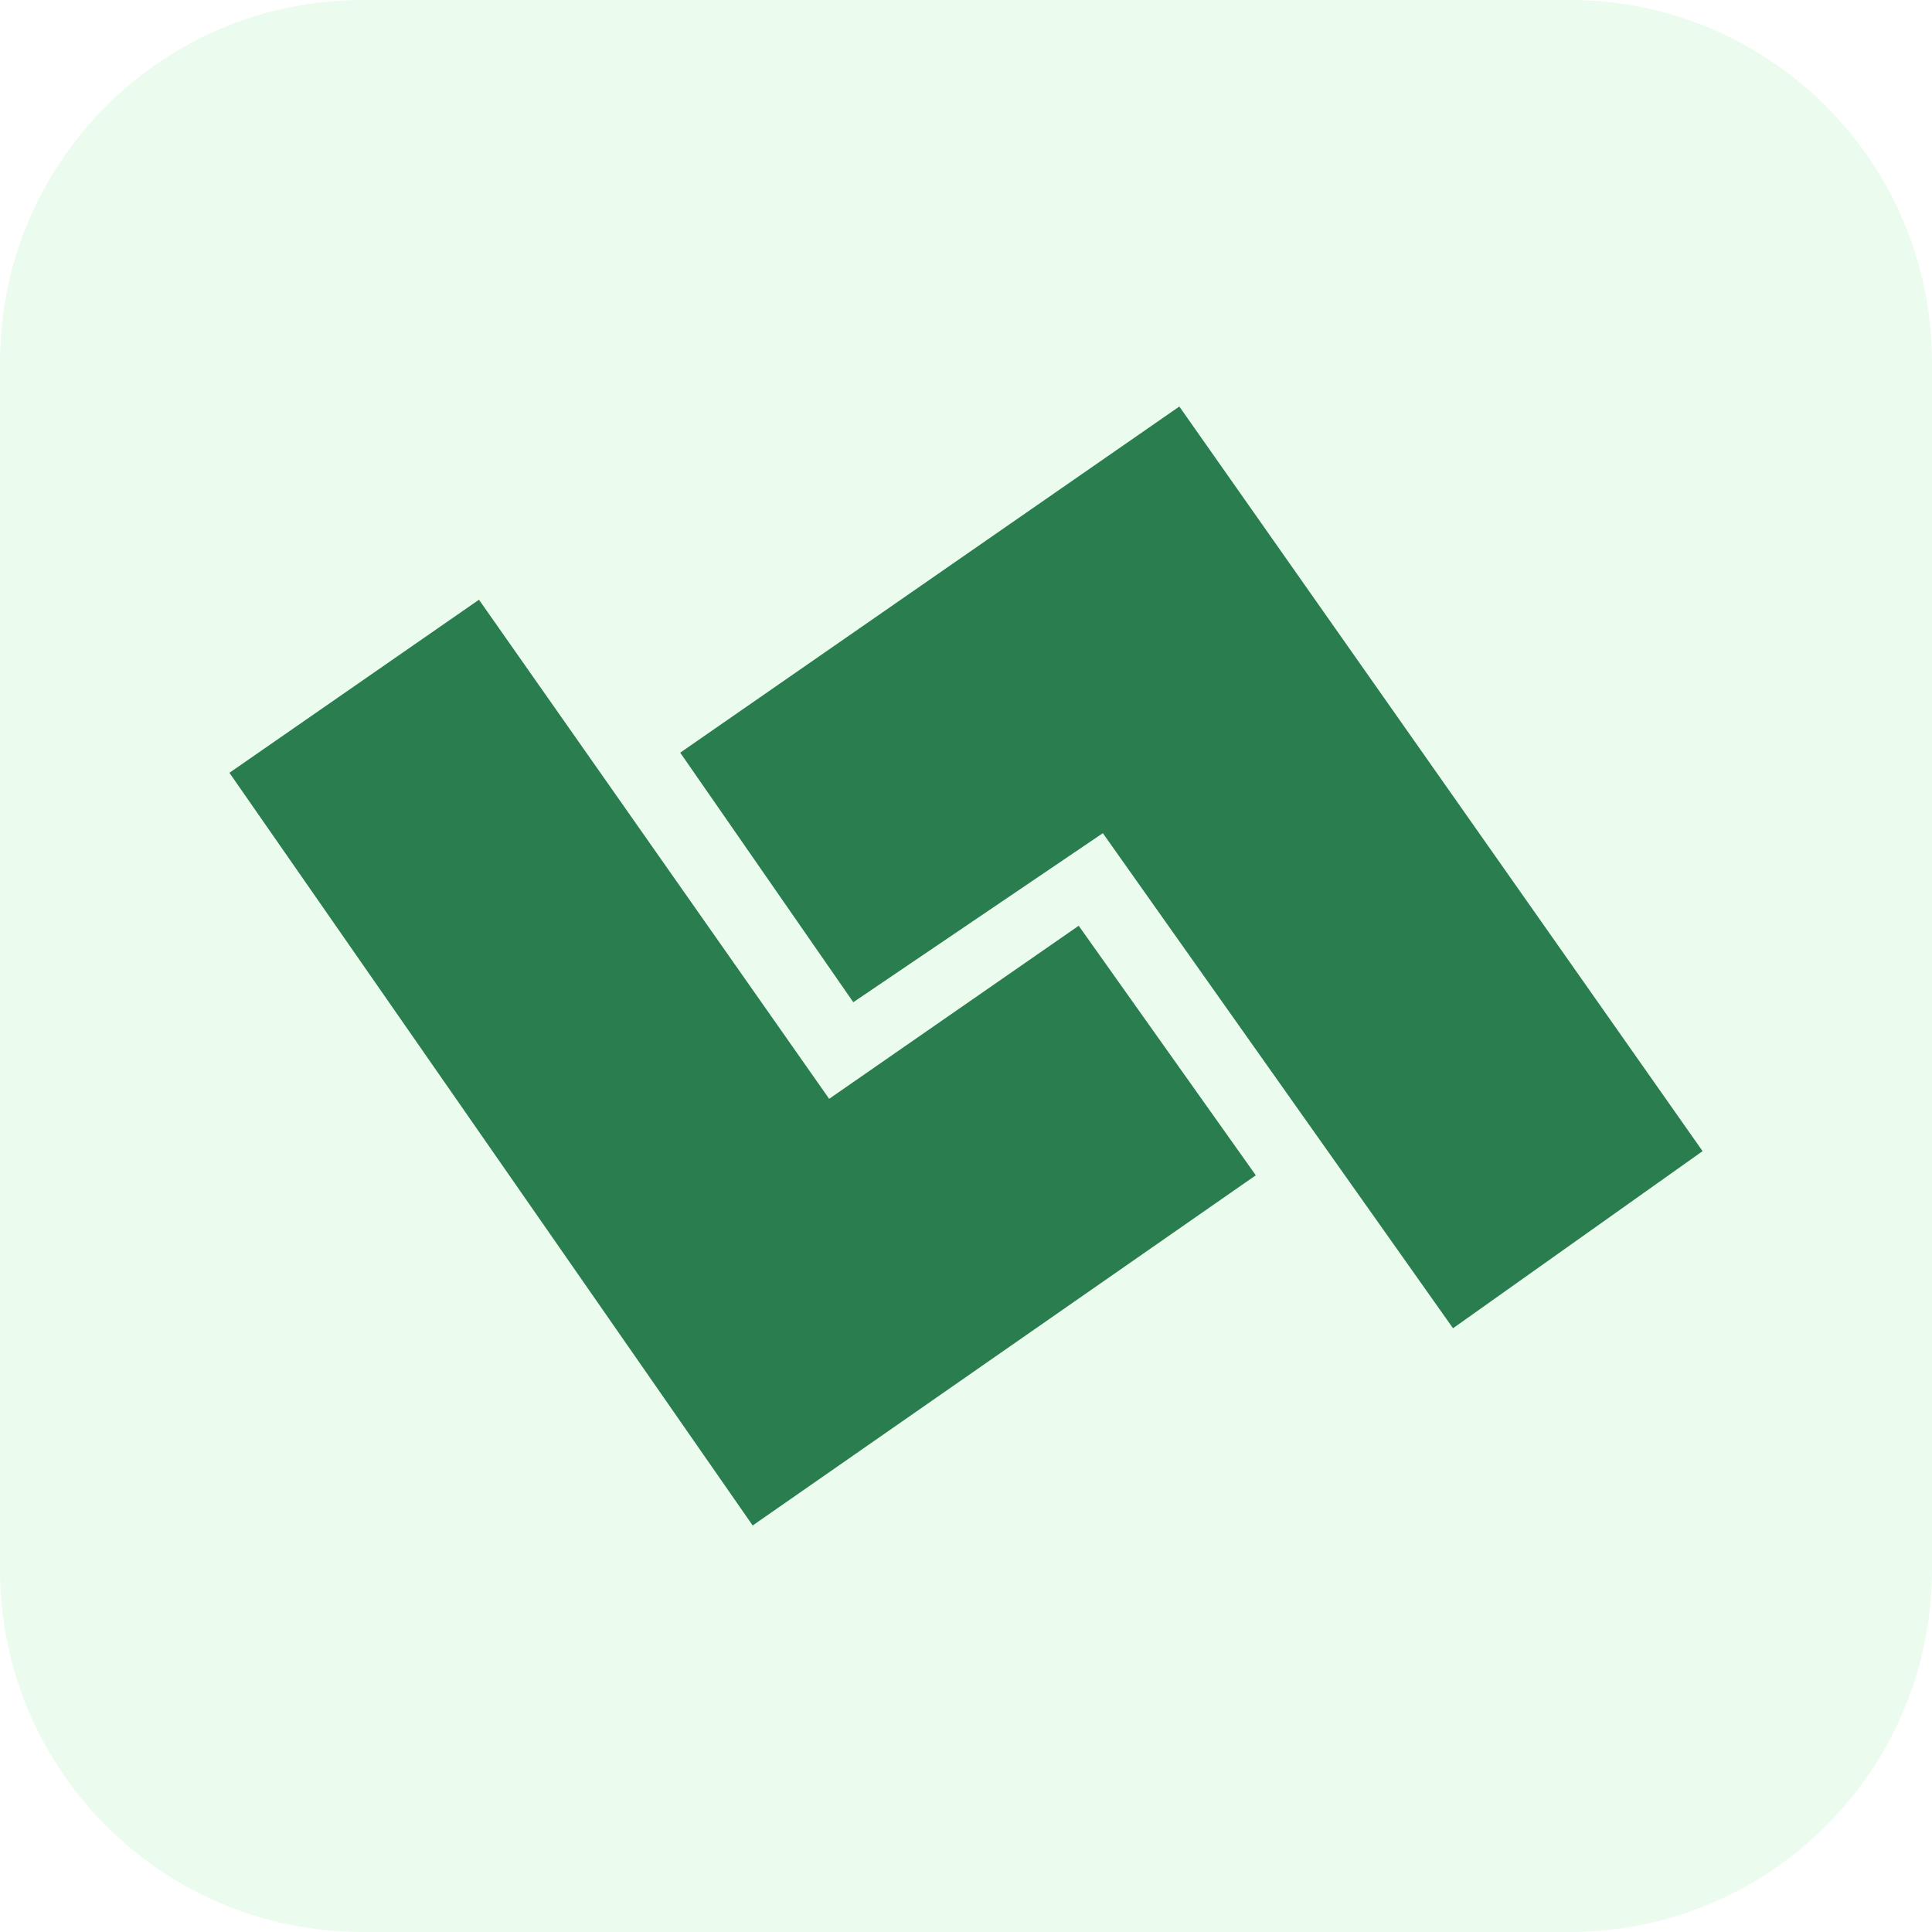
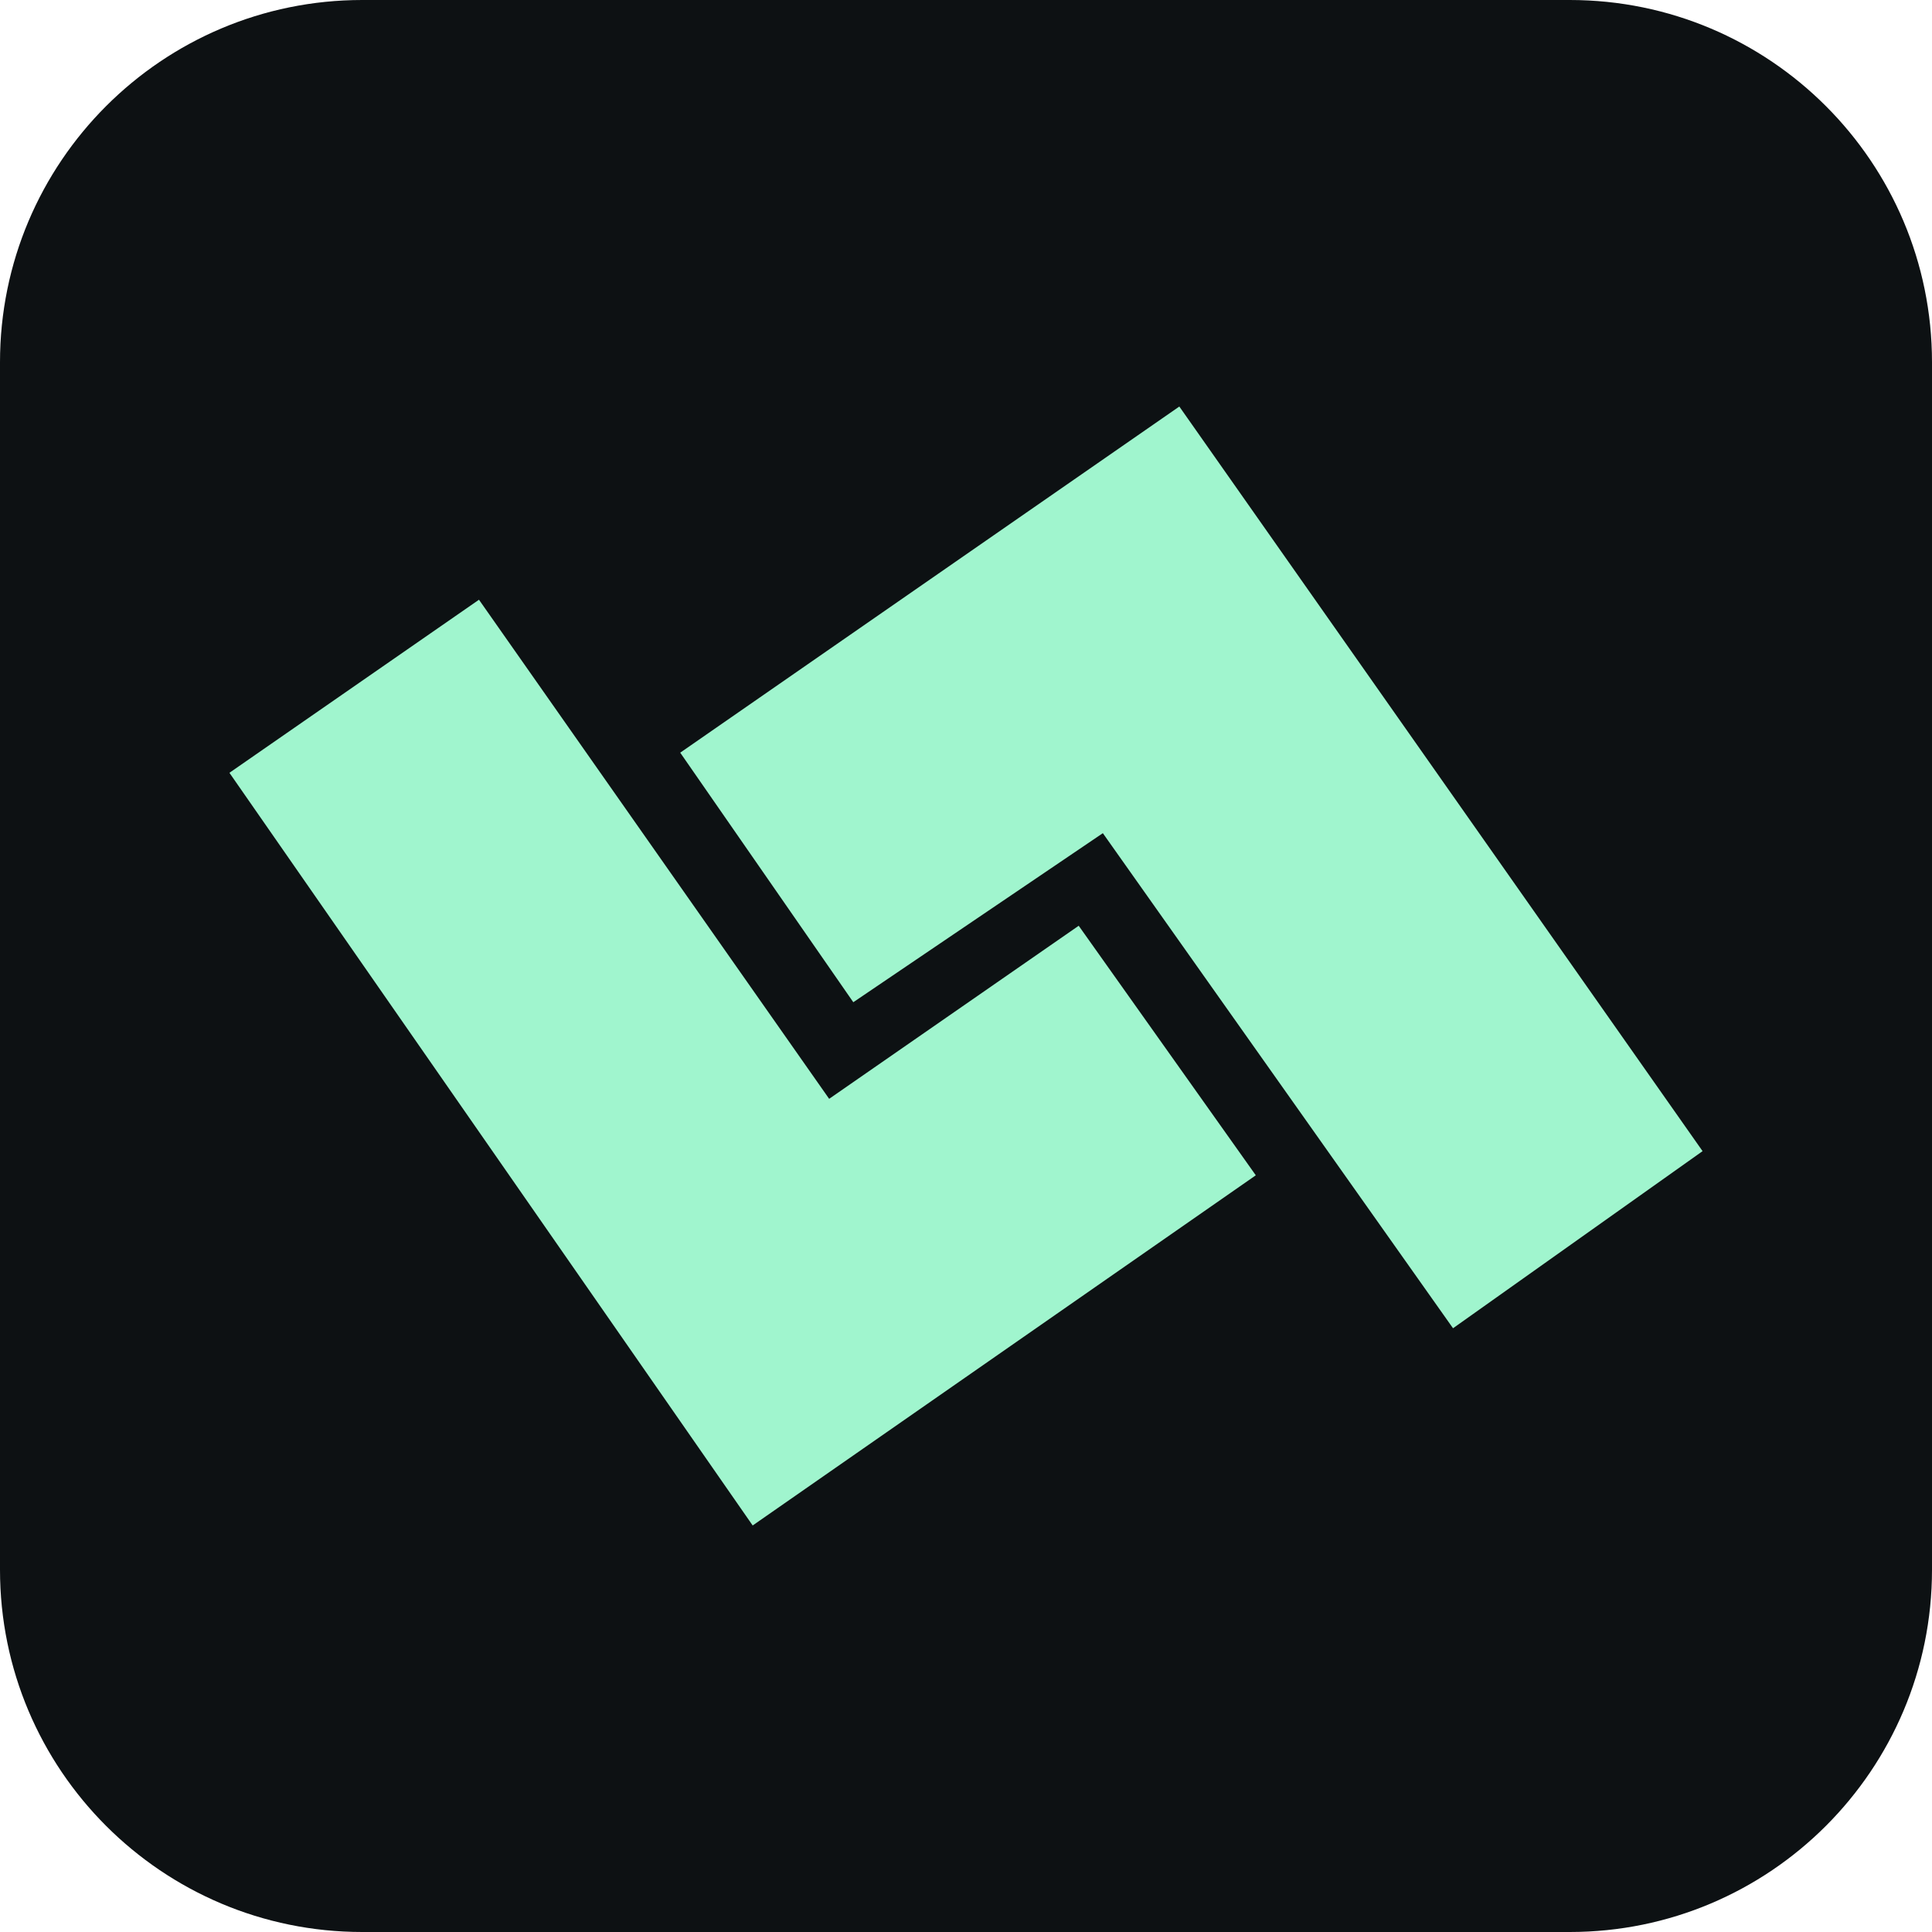
<svg xmlns="http://www.w3.org/2000/svg" viewBox="208 757 480 480">
-   <rect x="208" y="757" width="480" height="480" rx="90" fill="#EBFCEE" />
-   <polygon fill="#2A7D4F" points="265,949 327,906 414,1030 476,987 520,1049 395,1136" />
-   <polygon fill="#2A7D4F" points="377,944 501,858 631,1043 569,1087 482,964 420,1006" />
+   <rect x="208" y="757" width="480" height="480" rx="90" fill="#0D1113" />
+   <polygon fill="#A0F5CE" points="265,949 327,906 414,1030 476,987 520,1049 395,1136" />
+   <polygon fill="#A0F5CE" points="377,944 501,858 631,1043 569,1087 482,964 420,1006" />
</svg>
